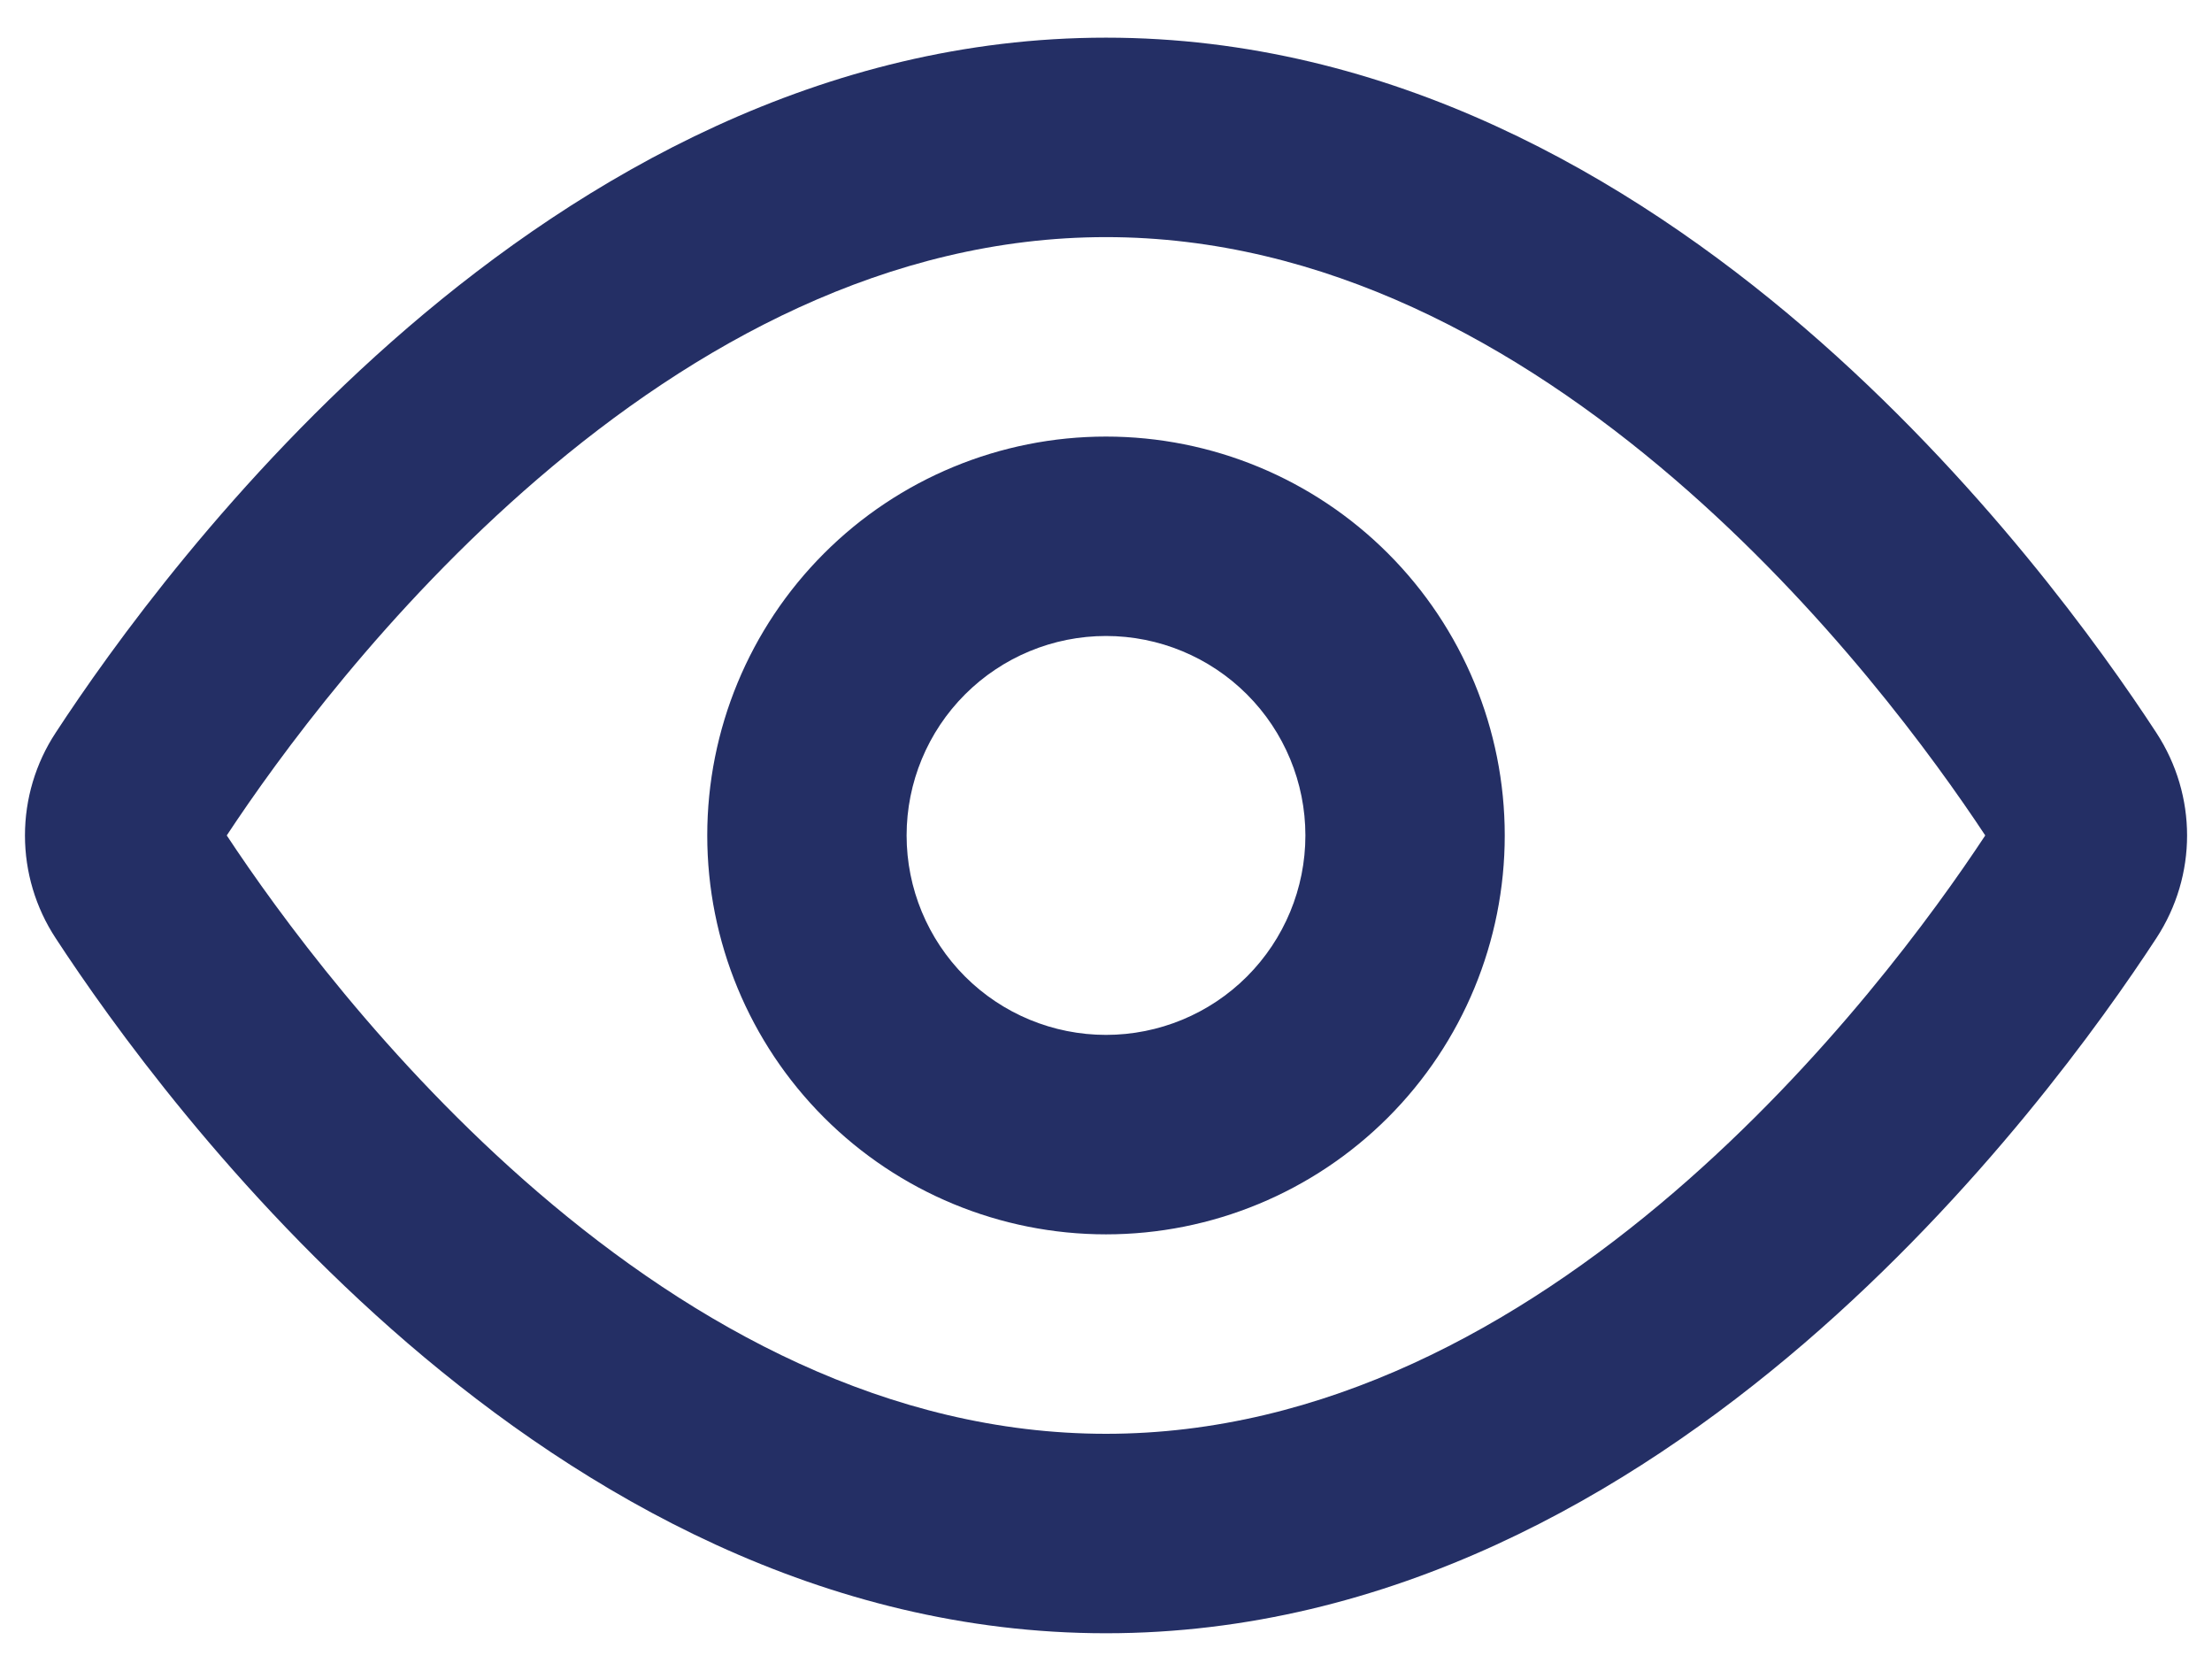
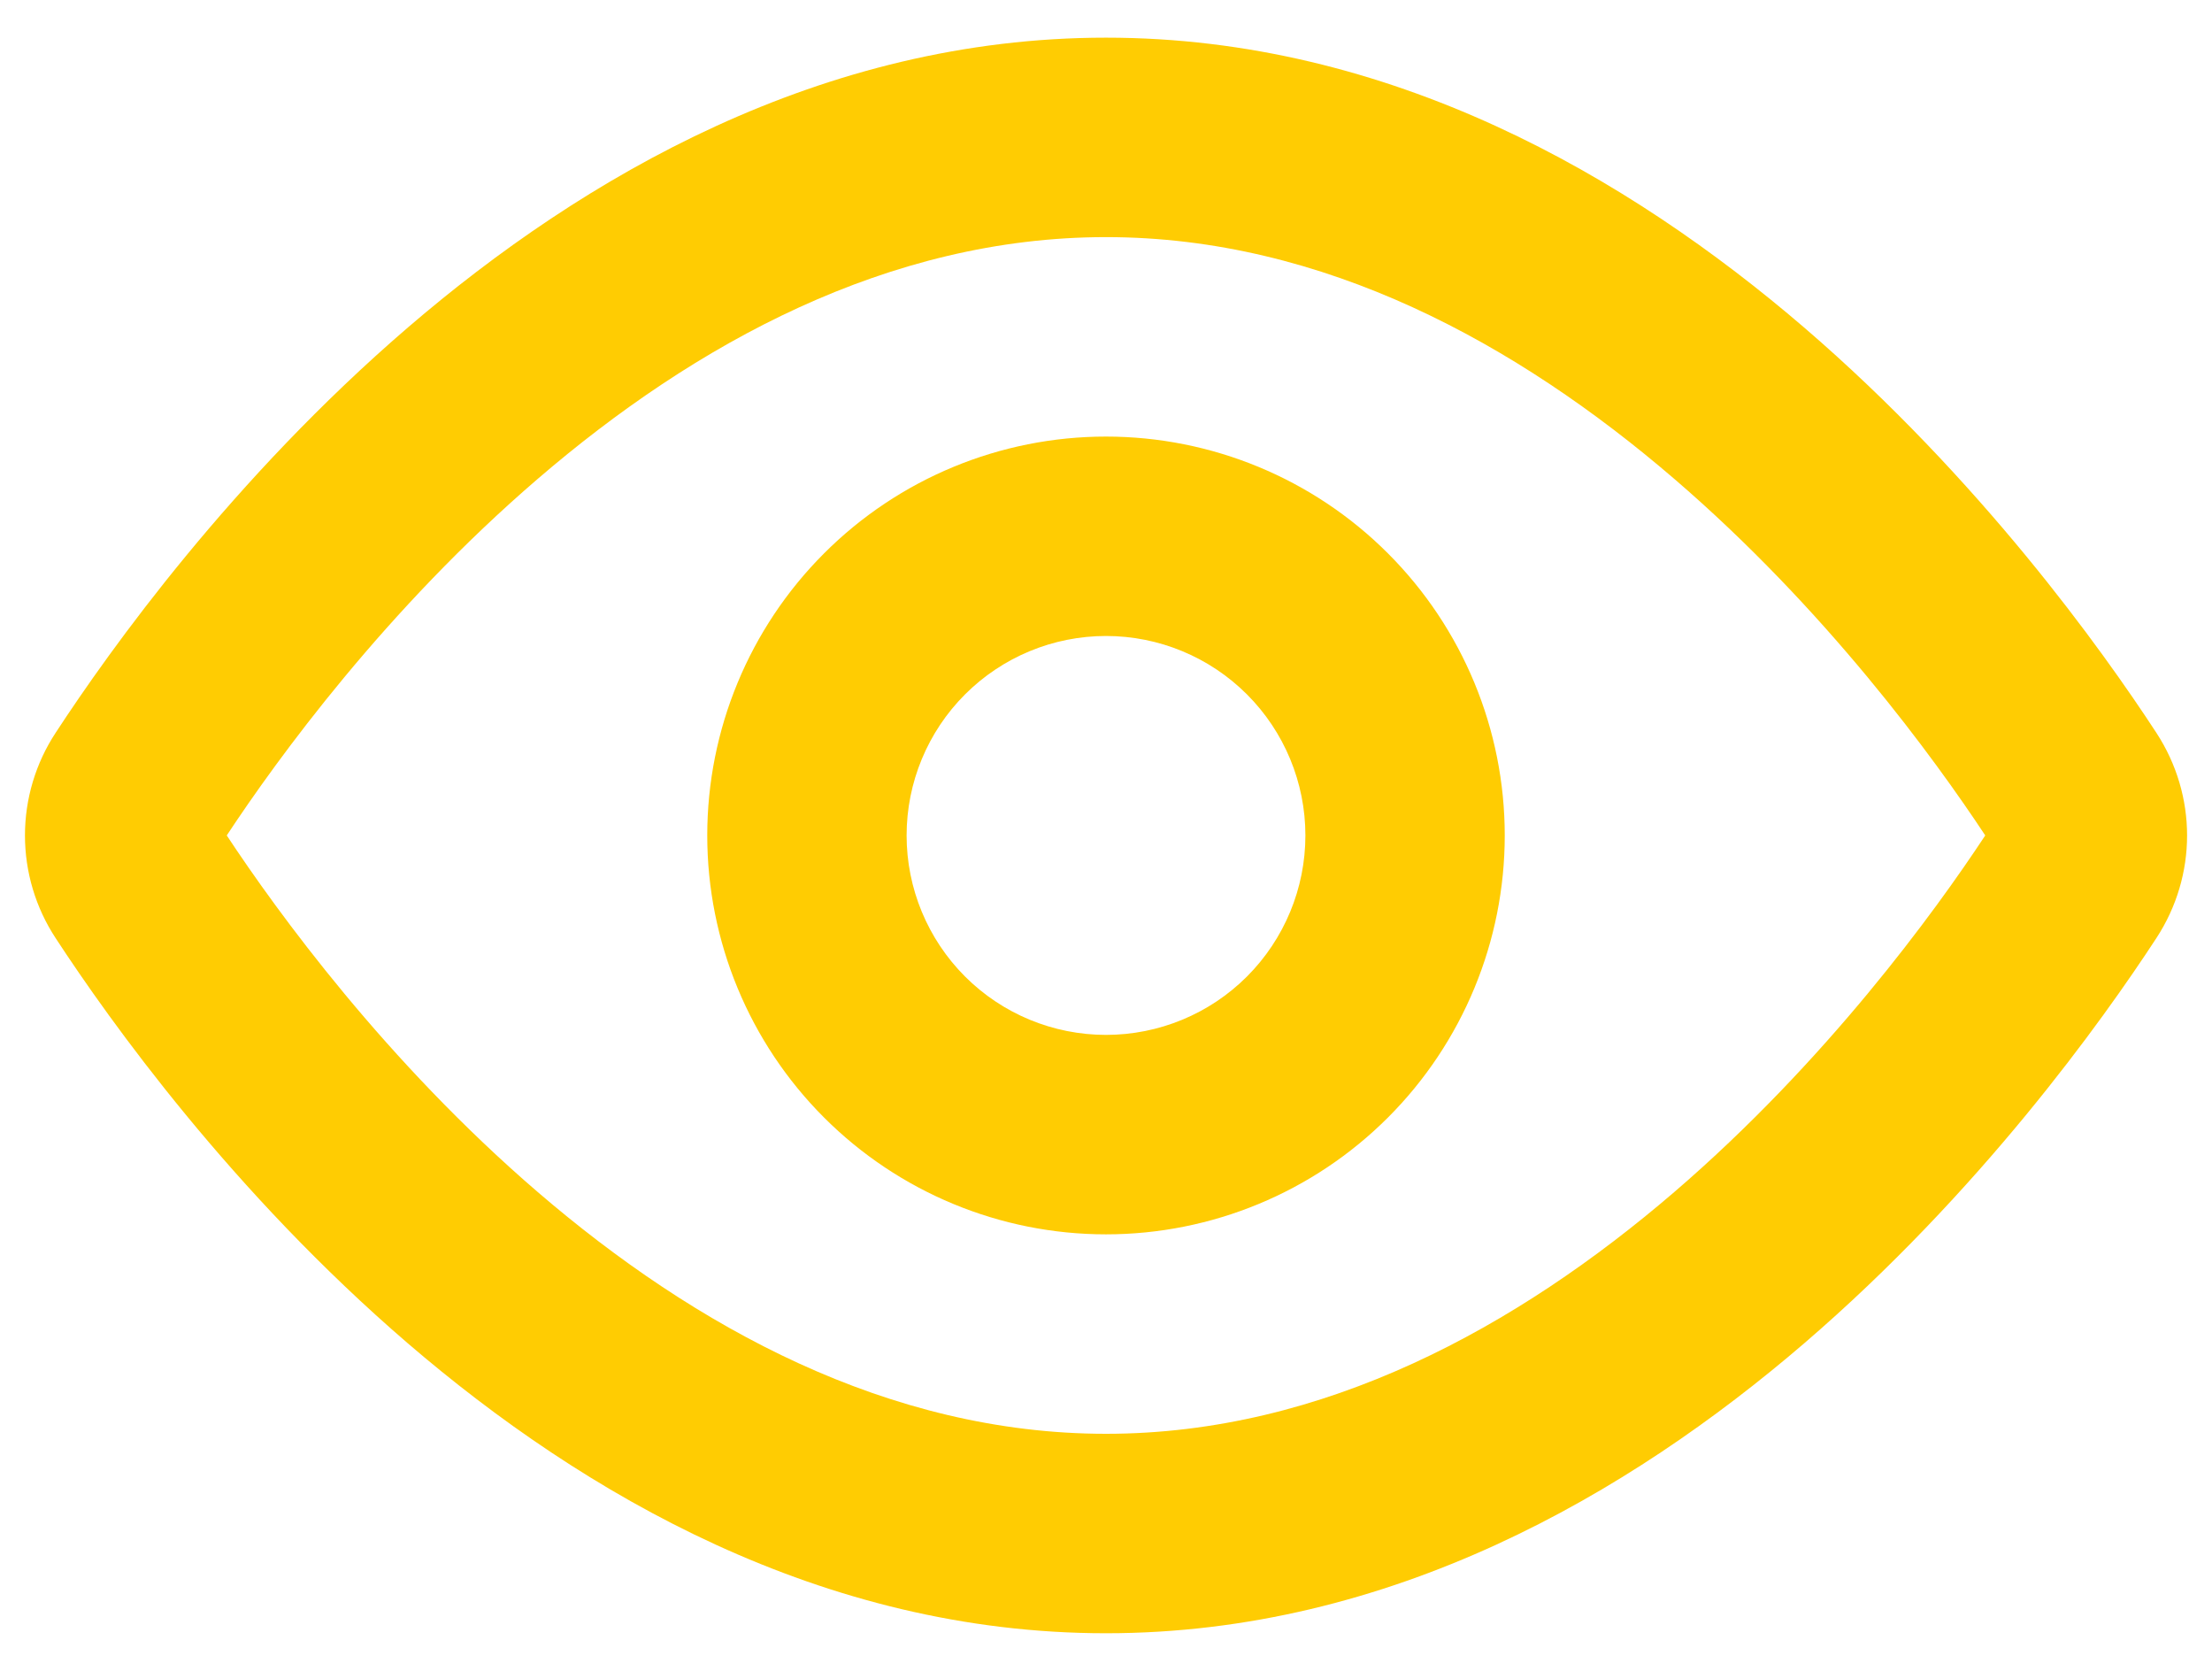
<svg xmlns="http://www.w3.org/2000/svg" width="49" height="37" viewBox="0 0 49 37" fill="none">
-   <path fill-rule="evenodd" clip-rule="evenodd" d="M11.915 26.401C8.551 23.51 6.151 20.208 5.023 18.501C6.149 16.794 8.551 13.492 11.915 10.602C15.388 7.618 19.677 5.251 24.5 5.251C29.323 5.251 33.612 7.618 37.085 10.602C40.449 13.492 42.849 16.794 43.977 18.501C42.851 20.208 40.449 23.51 37.085 26.401C33.612 29.384 29.323 31.752 24.5 31.752C19.677 31.752 15.388 29.384 11.915 26.401ZM24.5 0.834C18.202 0.834 12.922 3.915 9.037 7.251C5.14 10.602 2.434 14.389 1.233 16.227C0.789 16.902 0.553 17.693 0.553 18.501C0.553 19.31 0.789 20.1 1.233 20.776C2.434 22.613 5.14 26.401 9.037 29.751C12.924 33.088 18.202 36.169 24.5 36.169C30.798 36.169 36.078 33.088 39.963 29.751C43.861 26.401 46.566 22.613 47.767 20.776C48.675 19.389 48.675 17.616 47.767 16.227C46.566 14.389 43.861 10.602 39.963 7.251C36.076 3.915 30.798 0.834 24.5 0.834ZM20.083 18.501C20.083 17.33 20.549 16.206 21.377 15.378C22.205 14.55 23.329 14.084 24.5 14.084C25.671 14.084 26.795 14.55 27.623 15.378C28.451 16.206 28.917 17.33 28.917 18.501C28.917 19.673 28.451 20.796 27.623 21.625C26.795 22.453 25.671 22.918 24.5 22.918C23.329 22.918 22.205 22.453 21.377 21.625C20.549 20.796 20.083 19.673 20.083 18.501ZM24.5 9.668C22.157 9.668 19.91 10.598 18.254 12.255C16.597 13.912 15.667 16.158 15.667 18.501C15.667 20.844 16.597 23.091 18.254 24.748C19.91 26.404 22.157 27.335 24.5 27.335C26.843 27.335 29.09 26.404 30.746 24.748C32.403 23.091 33.333 20.844 33.333 18.501C33.333 16.158 32.403 13.912 30.746 12.255C29.09 10.598 26.843 9.668 24.5 9.668Z" fill="#242F65" />
+   <path fill-rule="evenodd" clip-rule="evenodd" d="M11.915 26.401C8.551 23.51 6.151 20.208 5.023 18.501C6.149 16.794 8.551 13.492 11.915 10.602C15.388 7.618 19.677 5.251 24.5 5.251C29.323 5.251 33.612 7.618 37.085 10.602C40.449 13.492 42.849 16.794 43.977 18.501C42.851 20.208 40.449 23.51 37.085 26.401C33.612 29.384 29.323 31.752 24.5 31.752C19.677 31.752 15.388 29.384 11.915 26.401ZM24.5 0.834C18.202 0.834 12.922 3.915 9.037 7.251C5.14 10.602 2.434 14.389 1.233 16.227C0.789 16.902 0.553 17.693 0.553 18.501C0.553 19.31 0.789 20.1 1.233 20.776C2.434 22.613 5.14 26.401 9.037 29.751C12.924 33.088 18.202 36.169 24.5 36.169C30.798 36.169 36.078 33.088 39.963 29.751C43.861 26.401 46.566 22.613 47.767 20.776C48.675 19.389 48.675 17.616 47.767 16.227C46.566 14.389 43.861 10.602 39.963 7.251C36.076 3.915 30.798 0.834 24.5 0.834ZM20.083 18.501C20.083 17.33 20.549 16.206 21.377 15.378C22.205 14.55 23.329 14.084 24.5 14.084C25.671 14.084 26.795 14.55 27.623 15.378C28.451 16.206 28.917 17.33 28.917 18.501C28.917 19.673 28.451 20.796 27.623 21.625C26.795 22.453 25.671 22.918 24.5 22.918C23.329 22.918 22.205 22.453 21.377 21.625C20.549 20.796 20.083 19.673 20.083 18.501ZM24.5 9.668C22.157 9.668 19.91 10.598 18.254 12.255C16.597 13.912 15.667 16.158 15.667 18.501C15.667 20.844 16.597 23.091 18.254 24.748C19.91 26.404 22.157 27.335 24.5 27.335C26.843 27.335 29.09 26.404 30.746 24.748C32.403 23.091 33.333 20.844 33.333 18.501C33.333 16.158 32.403 13.912 30.746 12.255C29.09 10.598 26.843 9.668 24.5 9.668Z" fill="#ffcc02" />
</svg>
